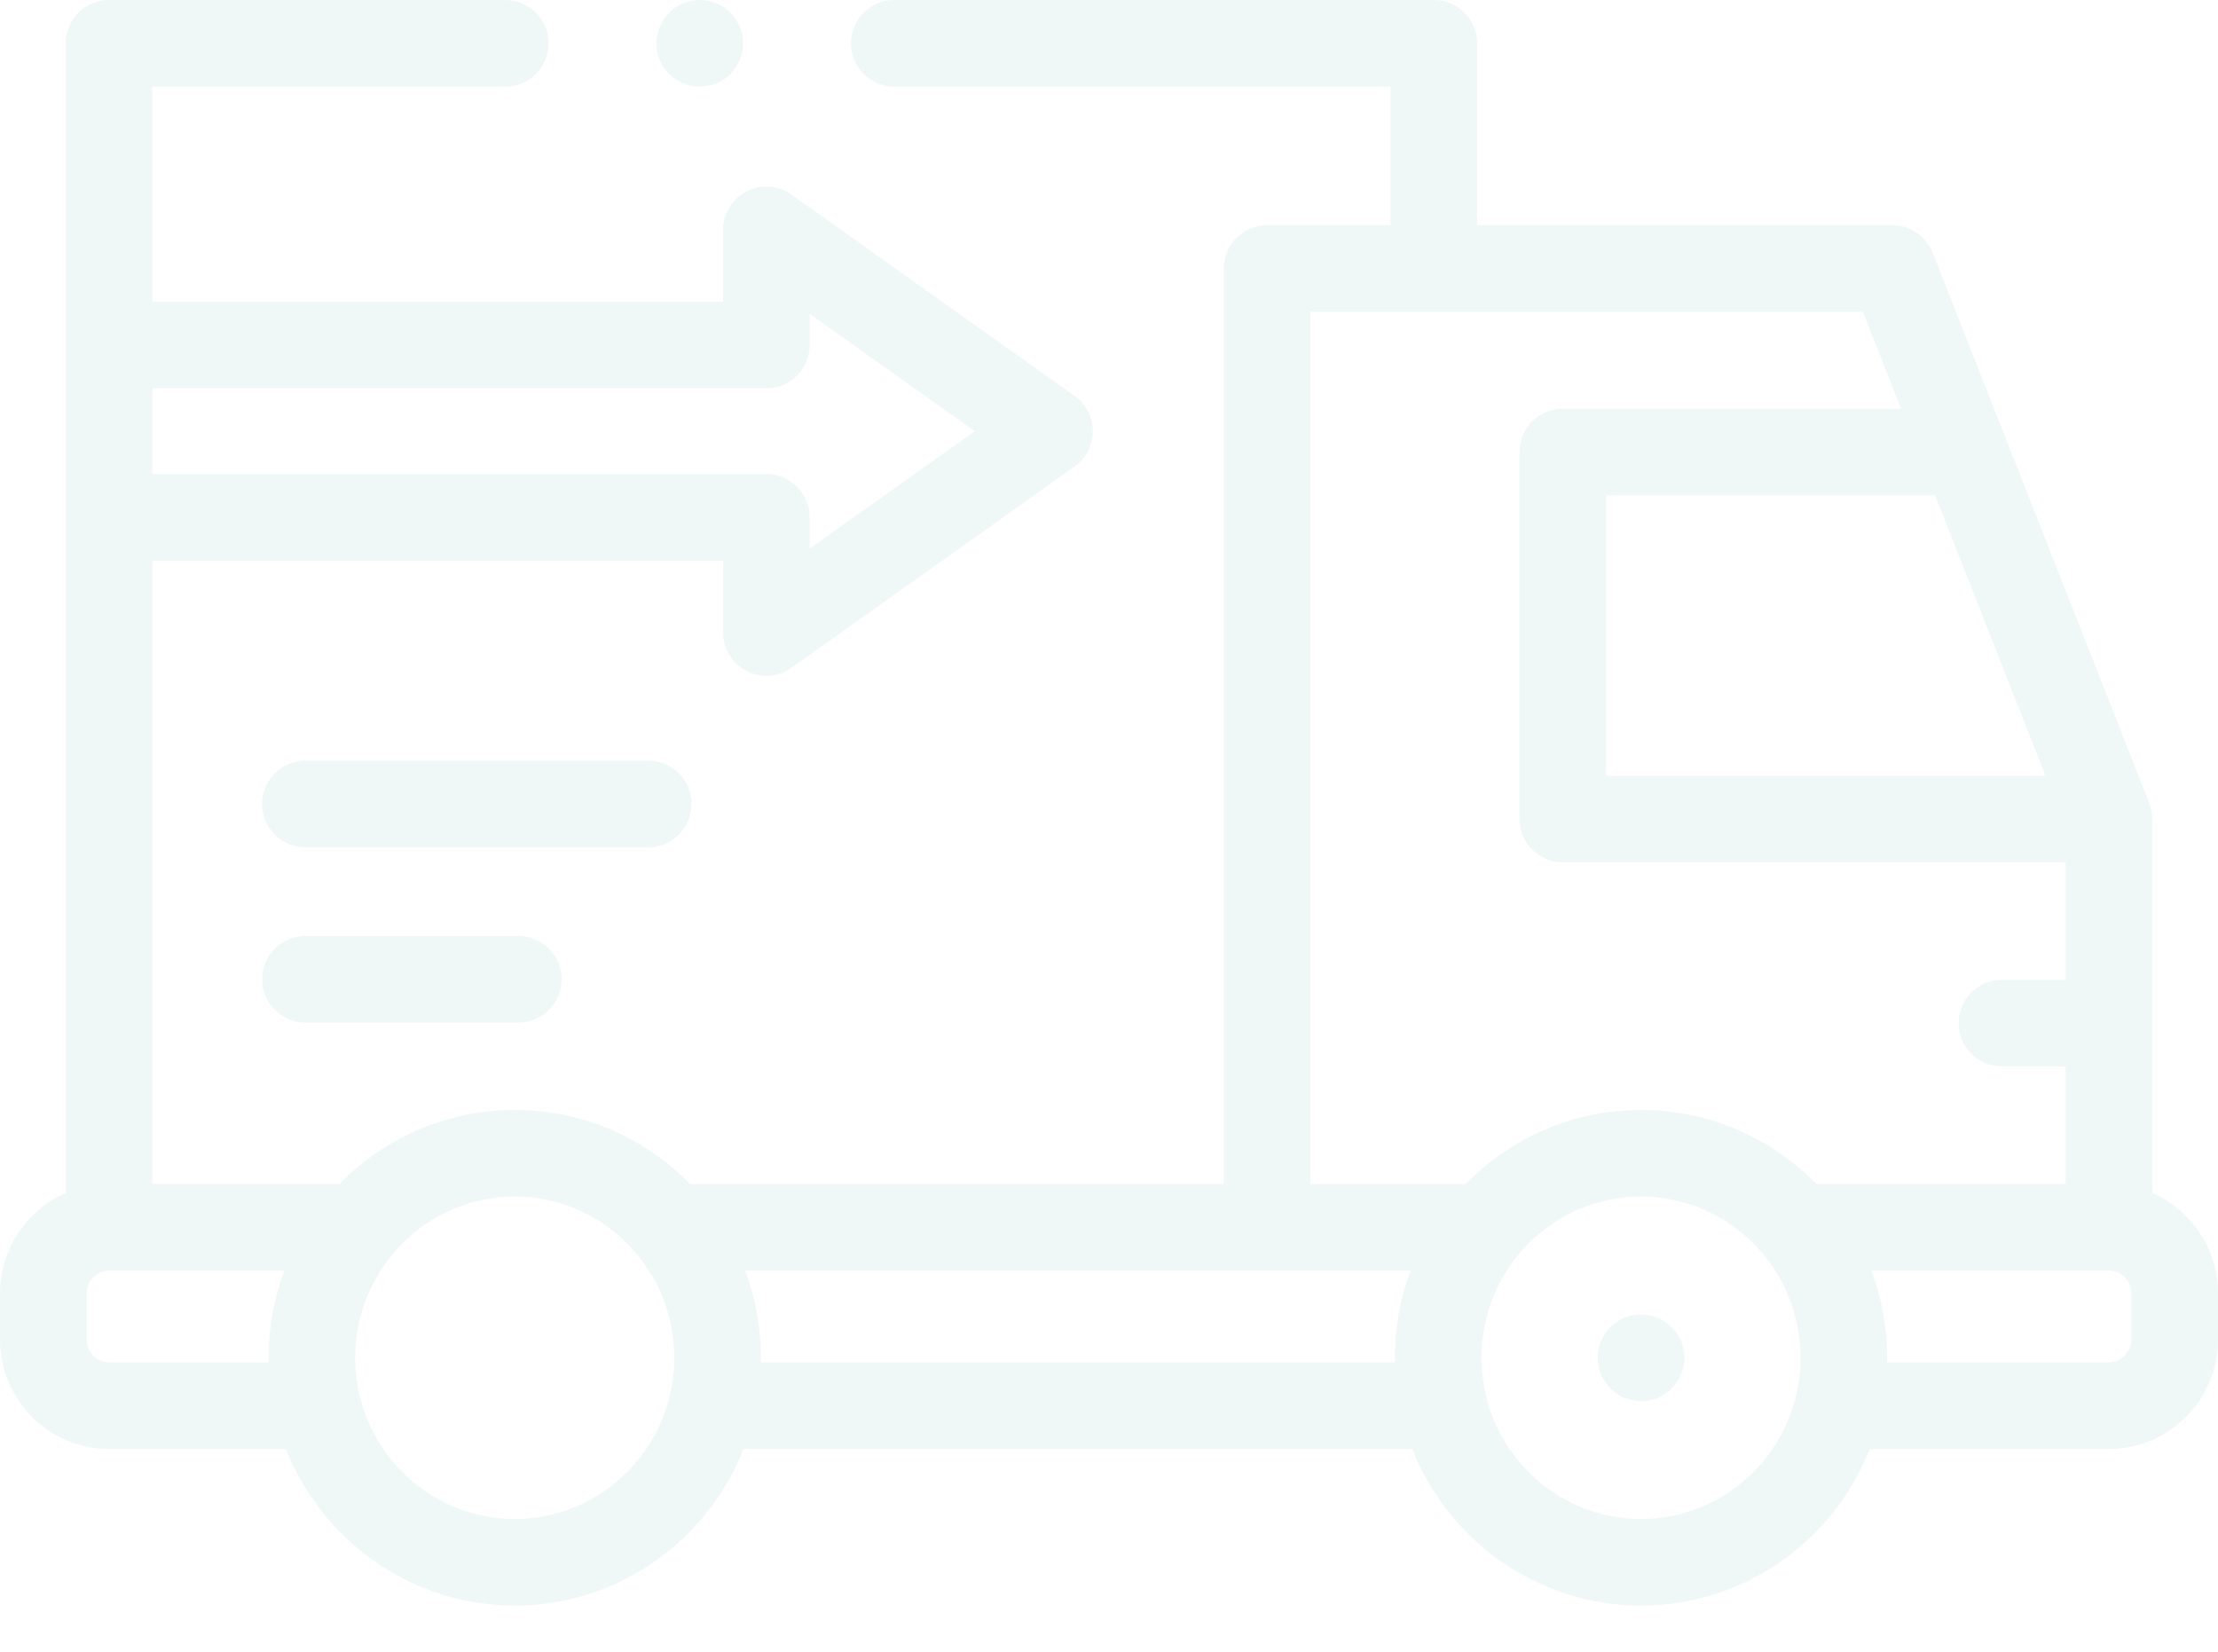
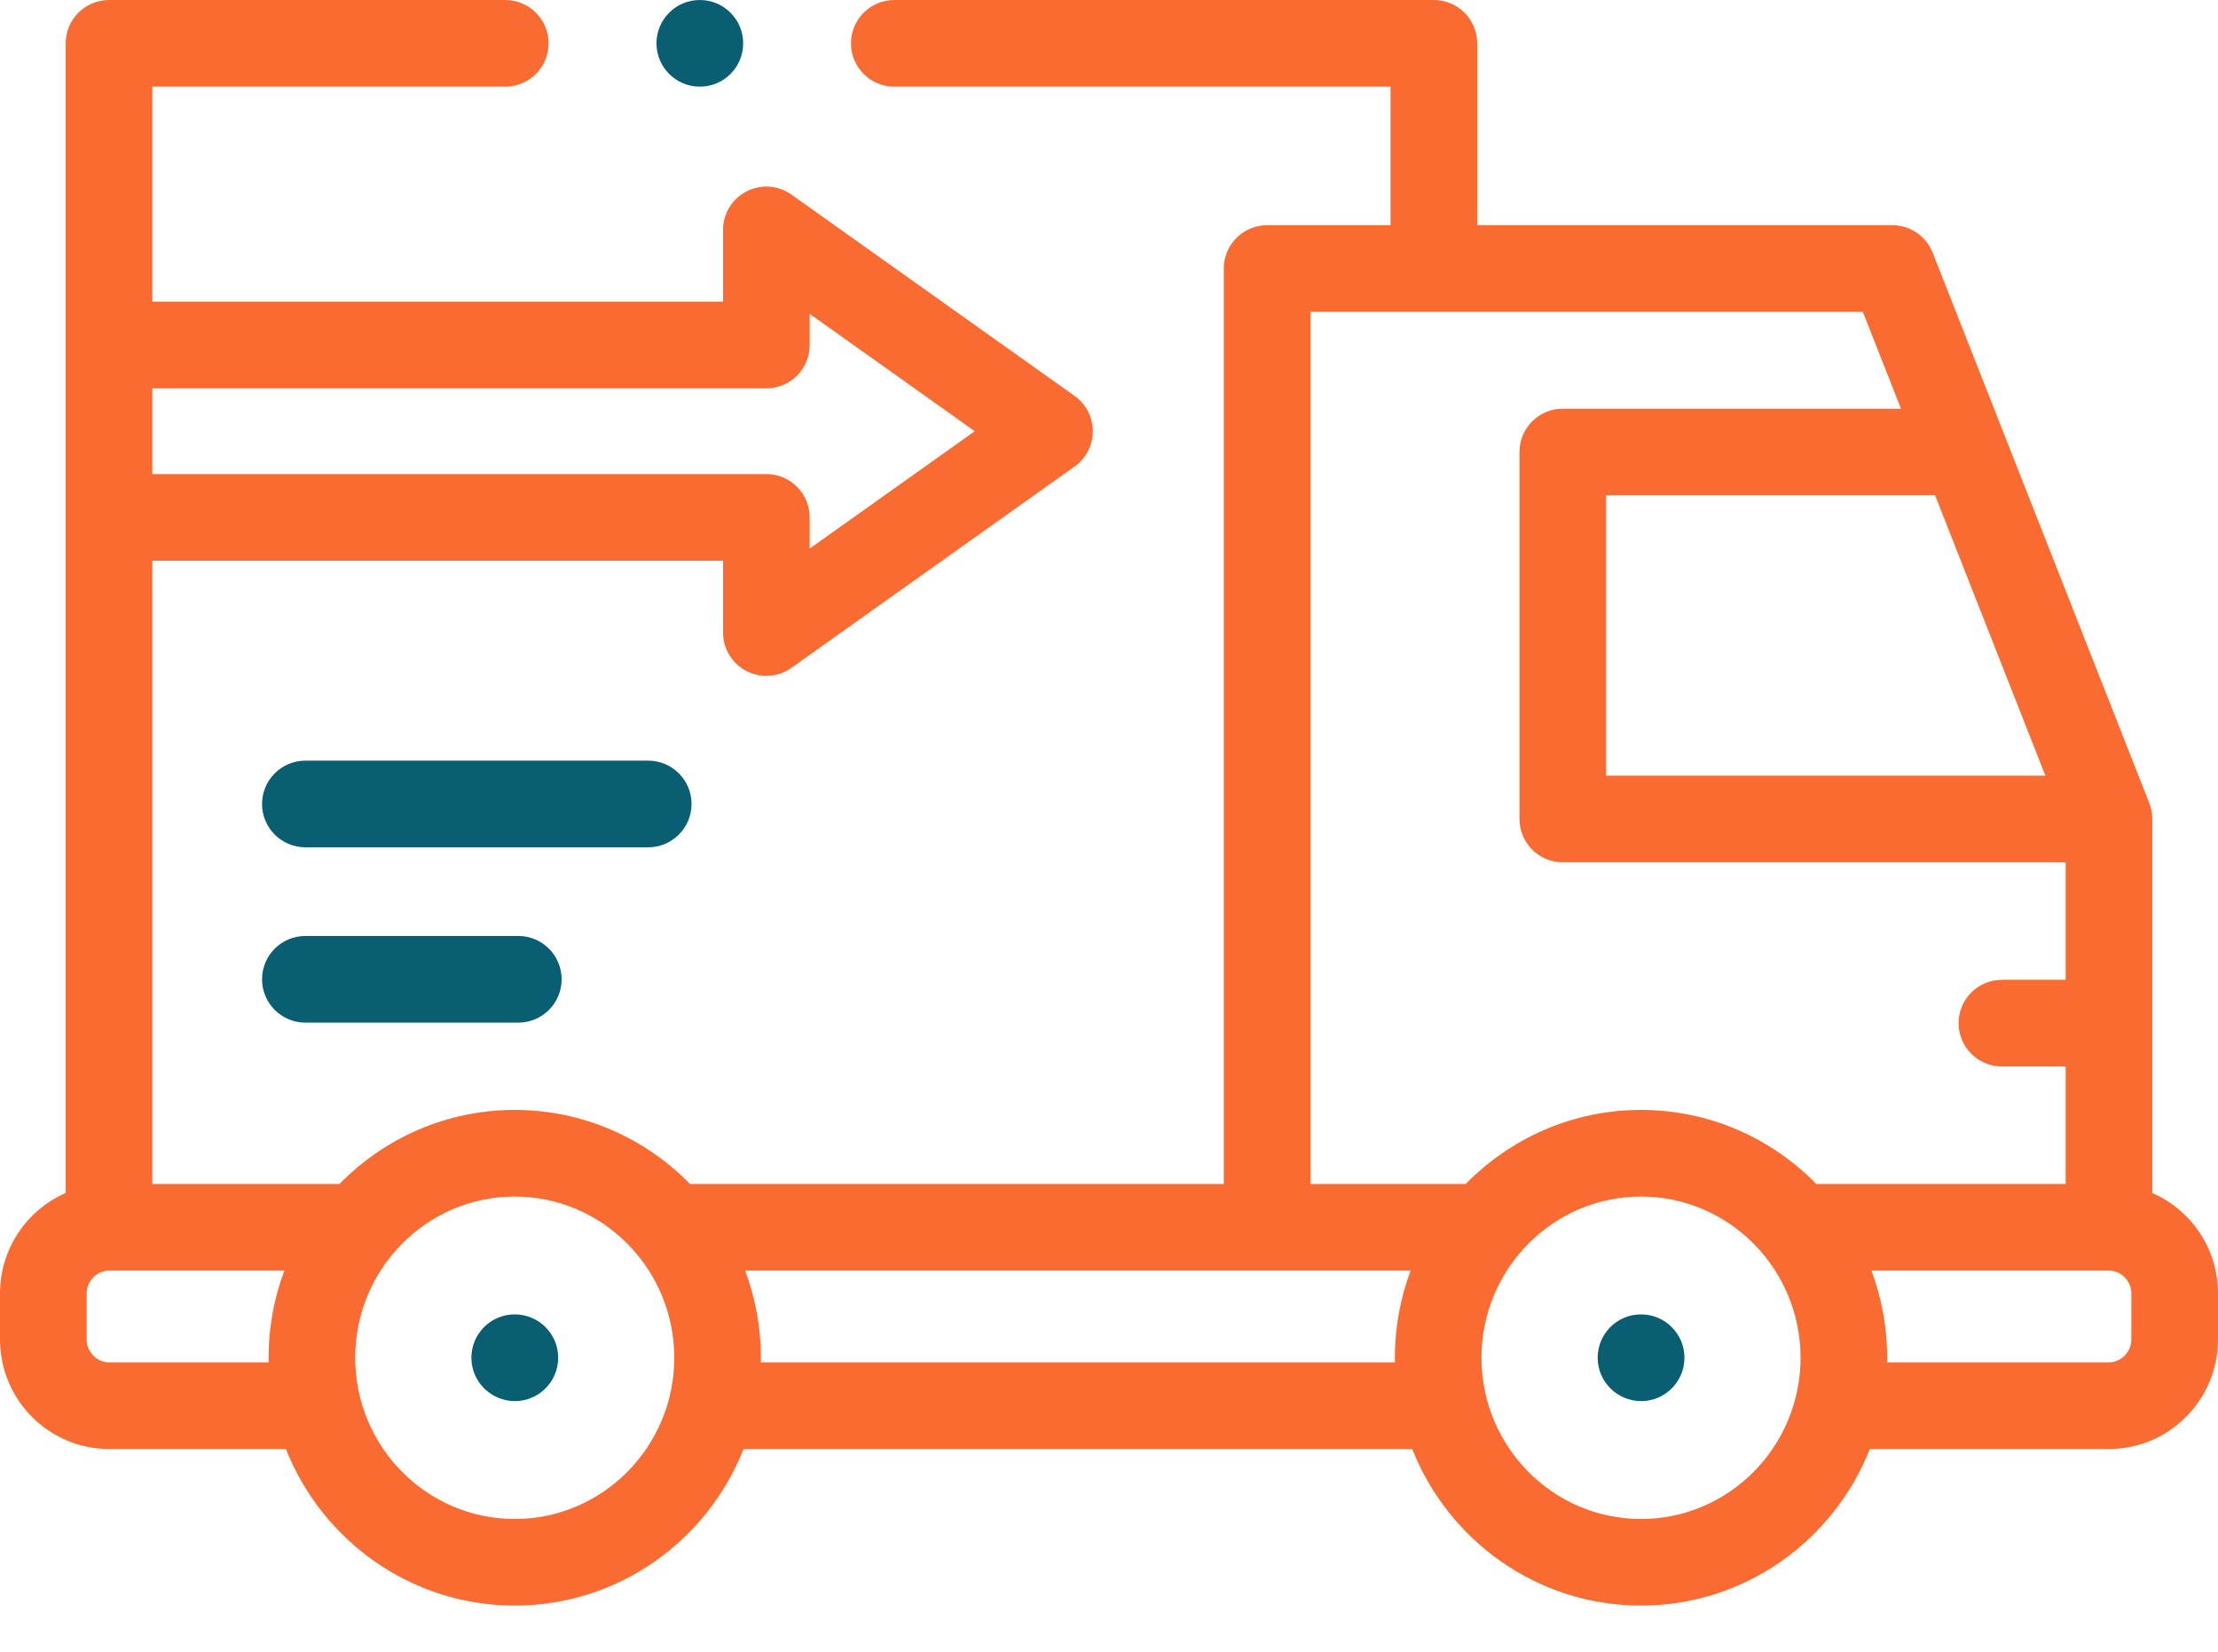
<svg xmlns="http://www.w3.org/2000/svg" width="47" height="35" viewBox="0 0 47 35" fill="none">
-   <path d="M45.608 25.279V17.354C45.608 17.24 45.586 17.123 45.544 17.017L40.954 5.354C40.816 5.003 40.477 4.772 40.1 4.772H31.302V0.918C31.302 0.411 30.891 0 30.384 0H18.95C18.443 0 18.032 0.411 18.032 0.918C18.032 1.425 18.443 1.836 18.95 1.836H29.466V4.772H26.85C26.343 4.772 25.932 5.183 25.932 5.69V25.088H14.622C13.675 24.12 12.36 23.519 10.907 23.519C9.455 23.519 8.14 24.12 7.193 25.088H3.228V11.881H15.321V13.403C15.321 13.746 15.513 14.061 15.818 14.219C15.951 14.287 16.095 14.321 16.239 14.321C16.426 14.321 16.612 14.263 16.771 14.151L22.771 9.885C23.013 9.713 23.157 9.434 23.157 9.137C23.157 8.84 23.013 8.561 22.771 8.389L16.771 4.123C16.491 3.924 16.123 3.898 15.818 4.056C15.513 4.213 15.321 4.528 15.321 4.871V6.393H3.228V1.836H10.707C11.214 1.836 11.625 1.425 11.625 0.918C11.625 0.411 11.214 0 10.707 0H2.31C1.803 0 1.392 0.411 1.392 0.918V25.279C0.574 25.636 0 26.455 0 27.407V28.382C0 29.662 1.036 30.704 2.31 30.704H6.058C6.825 32.645 8.709 34.022 10.907 34.022C13.106 34.022 14.99 32.645 15.756 30.704H29.925C30.691 32.645 32.575 34.022 34.773 34.022C36.972 34.022 38.856 32.645 39.622 30.704H44.69C45.964 30.704 47 29.662 47 28.382V27.407C47 26.455 46.426 25.636 45.608 25.279ZM3.228 8.229H16.239C16.746 8.229 17.157 7.818 17.157 7.311V6.65L20.655 9.137L17.157 11.624V10.963C17.157 10.456 16.746 10.045 16.239 10.045H3.228V8.229ZM5.693 28.868H2.31C2.053 28.868 1.836 28.646 1.836 28.382V27.407C1.836 27.145 2.053 26.924 2.31 26.924H6.025C5.809 27.498 5.691 28.121 5.691 28.771C5.691 28.803 5.693 28.835 5.693 28.868ZM10.907 32.187C9.043 32.187 7.527 30.654 7.527 28.771C7.527 26.887 9.043 25.355 10.907 25.355C12.771 25.355 14.288 26.887 14.288 28.771C14.288 30.654 12.771 32.187 10.907 32.187ZM43.342 16.436H34.034V10.496H41.005L43.342 16.436ZM27.768 6.608H39.474L40.282 8.66H33.116C32.609 8.66 32.198 9.071 32.198 9.578V17.354C32.198 17.861 32.609 18.272 33.116 18.272H43.772V20.762H42.421C41.914 20.762 41.503 21.173 41.503 21.68C41.503 22.187 41.914 22.598 42.421 22.598H43.772V25.088H38.488C37.541 24.12 36.226 23.519 34.773 23.519C33.321 23.519 32.006 24.12 31.059 25.088H27.768V6.608ZM16.121 28.868C16.122 28.835 16.124 28.803 16.124 28.771C16.124 28.121 16.005 27.498 15.79 26.924H29.891C29.676 27.498 29.557 28.121 29.557 28.771C29.557 28.803 29.559 28.835 29.559 28.868H16.121ZM34.773 32.187C32.909 32.187 31.393 30.654 31.393 28.771C31.393 26.887 32.909 25.355 34.773 25.355C36.637 25.355 38.154 26.887 38.154 28.771C38.154 30.654 36.637 32.187 34.773 32.187ZM45.164 28.382C45.164 28.646 44.947 28.868 44.69 28.868H39.987C39.988 28.835 39.99 28.803 39.99 28.771C39.99 28.121 39.871 27.498 39.656 26.924H44.69C44.947 26.924 45.164 27.145 45.164 27.407V28.382H45.164Z" fill="#F0F8F7" />
-   <path d="M34.776 27.853H34.771C34.264 27.853 33.855 28.264 33.855 28.771C33.855 29.278 34.269 29.689 34.776 29.689C35.283 29.689 35.694 29.278 35.694 28.771C35.694 28.264 35.283 27.853 34.776 27.853Z" fill="#F0F8F7" />
-   <path d="M6.471 19.833C5.964 19.833 5.553 20.244 5.553 20.751C5.553 21.258 5.964 21.669 6.471 21.669H10.983C11.49 21.669 11.901 21.258 11.901 20.751C11.901 20.244 11.49 19.833 10.983 19.833H6.471Z" fill="#F0F8F7" />
-   <path d="M14.654 17.036C14.654 16.529 14.243 16.118 13.736 16.118H6.471C5.964 16.118 5.553 16.529 5.553 17.036C5.553 17.543 5.964 17.954 6.471 17.954H13.736C14.243 17.954 14.654 17.543 14.654 17.036Z" fill="#F0F8F7" />
-   <path d="M14.828 1.836H14.831C15.338 1.836 15.747 1.425 15.747 0.918C15.747 0.411 15.335 -1.90735e-05 14.828 -1.90735e-05C14.321 -1.90735e-05 13.91 0.411 13.91 0.918C13.91 1.425 14.321 1.836 14.828 1.836Z" fill="#F0F8F7" />
+   <path d="M10.91 29.689C10.403 29.689 9.989 29.277 9.989 28.77C9.989 28.264 10.398 27.852 10.905 27.852H10.91C11.417 27.852 11.828 28.264 11.828 28.77C11.828 29.277 11.417 29.689 10.91 29.689V29.689Z" fill="#095F71" />
+   <path d="M45.608 25.279V17.354C45.608 17.24 45.586 17.123 45.544 17.017L40.954 5.354C40.816 5.003 40.477 4.772 40.1 4.772H31.302V0.918C31.302 0.411 30.891 0 30.384 0H18.95C18.443 0 18.032 0.411 18.032 0.918C18.032 1.425 18.443 1.836 18.95 1.836H29.466V4.772H26.85C26.343 4.772 25.932 5.183 25.932 5.69V25.088H14.622C13.675 24.12 12.36 23.519 10.907 23.519C9.455 23.519 8.14 24.12 7.193 25.088H3.228V11.881H15.321V13.403C15.321 13.746 15.513 14.061 15.818 14.219C15.951 14.287 16.095 14.321 16.239 14.321C16.426 14.321 16.613 14.263 16.771 14.151L22.771 9.885C23.013 9.713 23.157 9.434 23.157 9.137C23.157 8.84 23.013 8.561 22.771 8.389L16.771 4.123C16.491 3.924 16.123 3.898 15.818 4.056C15.513 4.213 15.321 4.528 15.321 4.871V6.393H3.228V1.836H10.707C11.214 1.836 11.625 1.425 11.625 0.918C11.625 0.411 11.214 0 10.707 0H2.31C1.803 0 1.392 0.411 1.392 0.918V25.279C0.574 25.636 0 26.455 0 27.407V28.382C0 29.662 1.036 30.704 2.31 30.704H6.058C6.825 32.645 8.709 34.022 10.907 34.022C13.106 34.022 14.99 32.645 15.756 30.704H29.925C30.691 32.645 32.575 34.022 34.773 34.022C36.972 34.022 38.856 32.645 39.622 30.704H44.69C45.964 30.704 47 29.662 47 28.382V27.407C47 26.455 46.426 25.636 45.608 25.279V25.279ZM3.228 8.229H16.239C16.746 8.229 17.157 7.818 17.157 7.311V6.65L20.655 9.137L17.157 11.624V10.963C17.157 10.456 16.746 10.045 16.239 10.045H3.228V8.229ZM5.693 28.868H2.31C2.053 28.868 1.836 28.646 1.836 28.382V27.407C1.836 27.145 2.053 26.924 2.31 26.924H6.025C5.809 27.498 5.691 28.121 5.691 28.771C5.691 28.803 5.693 28.835 5.693 28.868V28.868ZM10.907 32.187C9.043 32.187 7.527 30.654 7.527 28.771C7.527 26.887 9.043 25.355 10.907 25.355C12.771 25.355 14.288 26.887 14.288 28.771C14.288 30.654 12.771 32.187 10.907 32.187ZM43.342 16.436H34.034V10.496H41.005L43.342 16.436ZM27.768 6.608H39.474L40.282 8.66H33.116C32.609 8.66 32.198 9.071 32.198 9.578V17.354C32.198 17.861 32.609 18.272 33.116 18.272H43.772V20.762H42.421C41.914 20.762 41.503 21.173 41.503 21.68C41.503 22.187 41.914 22.598 42.421 22.598H43.772V25.088H38.488C37.541 24.12 36.226 23.519 34.773 23.519C33.321 23.519 32.006 24.12 31.059 25.088H27.768V6.608ZM16.121 28.868C16.122 28.835 16.124 28.803 16.124 28.771C16.124 28.121 16.005 27.498 15.79 26.924H29.891C29.676 27.498 29.557 28.121 29.557 28.771C29.557 28.803 29.559 28.835 29.559 28.868H16.121ZM34.773 32.187C32.909 32.187 31.393 30.654 31.393 28.771C31.393 26.887 32.909 25.355 34.773 25.355C36.637 25.355 38.154 26.887 38.154 28.771C38.154 30.654 36.637 32.187 34.773 32.187ZM45.164 28.382C45.164 28.646 44.947 28.868 44.69 28.868H39.987C39.988 28.835 39.99 28.803 39.99 28.771C39.99 28.121 39.871 27.498 39.656 26.924H44.69C44.947 26.924 45.164 27.145 45.164 27.407V28.382H45.164Z" fill="#F96B30" />
+   <path d="M34.776 27.852H34.771C34.264 27.852 33.855 28.264 33.855 28.77C33.855 29.277 34.269 29.689 34.776 29.689C35.283 29.689 35.694 29.277 35.694 28.77C35.694 28.264 35.283 27.852 34.776 27.852Z" fill="#095F71" />
+   <path d="M6.471 19.833C5.964 19.833 5.553 20.244 5.553 20.751C5.553 21.258 5.964 21.669 6.471 21.669H10.983C11.49 21.669 11.901 21.258 11.901 20.751C11.901 20.244 11.49 19.833 10.983 19.833H6.471Z" fill="#095F71" />
+   <path d="M14.654 17.036C14.654 16.529 14.243 16.118 13.736 16.118H6.471C5.964 16.118 5.553 16.529 5.553 17.036C5.553 17.543 5.964 17.954 6.471 17.954H13.736C14.243 17.954 14.654 17.543 14.654 17.036Z" fill="#095F71" />
+   <path d="M14.829 1.836H14.831C15.338 1.836 15.748 1.425 15.748 0.918C15.748 0.411 15.336 0 14.829 0C14.322 0 13.911 0.411 13.911 0.918C13.911 1.425 14.322 1.836 14.829 1.836V1.836Z" fill="#095F71" />
</svg>
